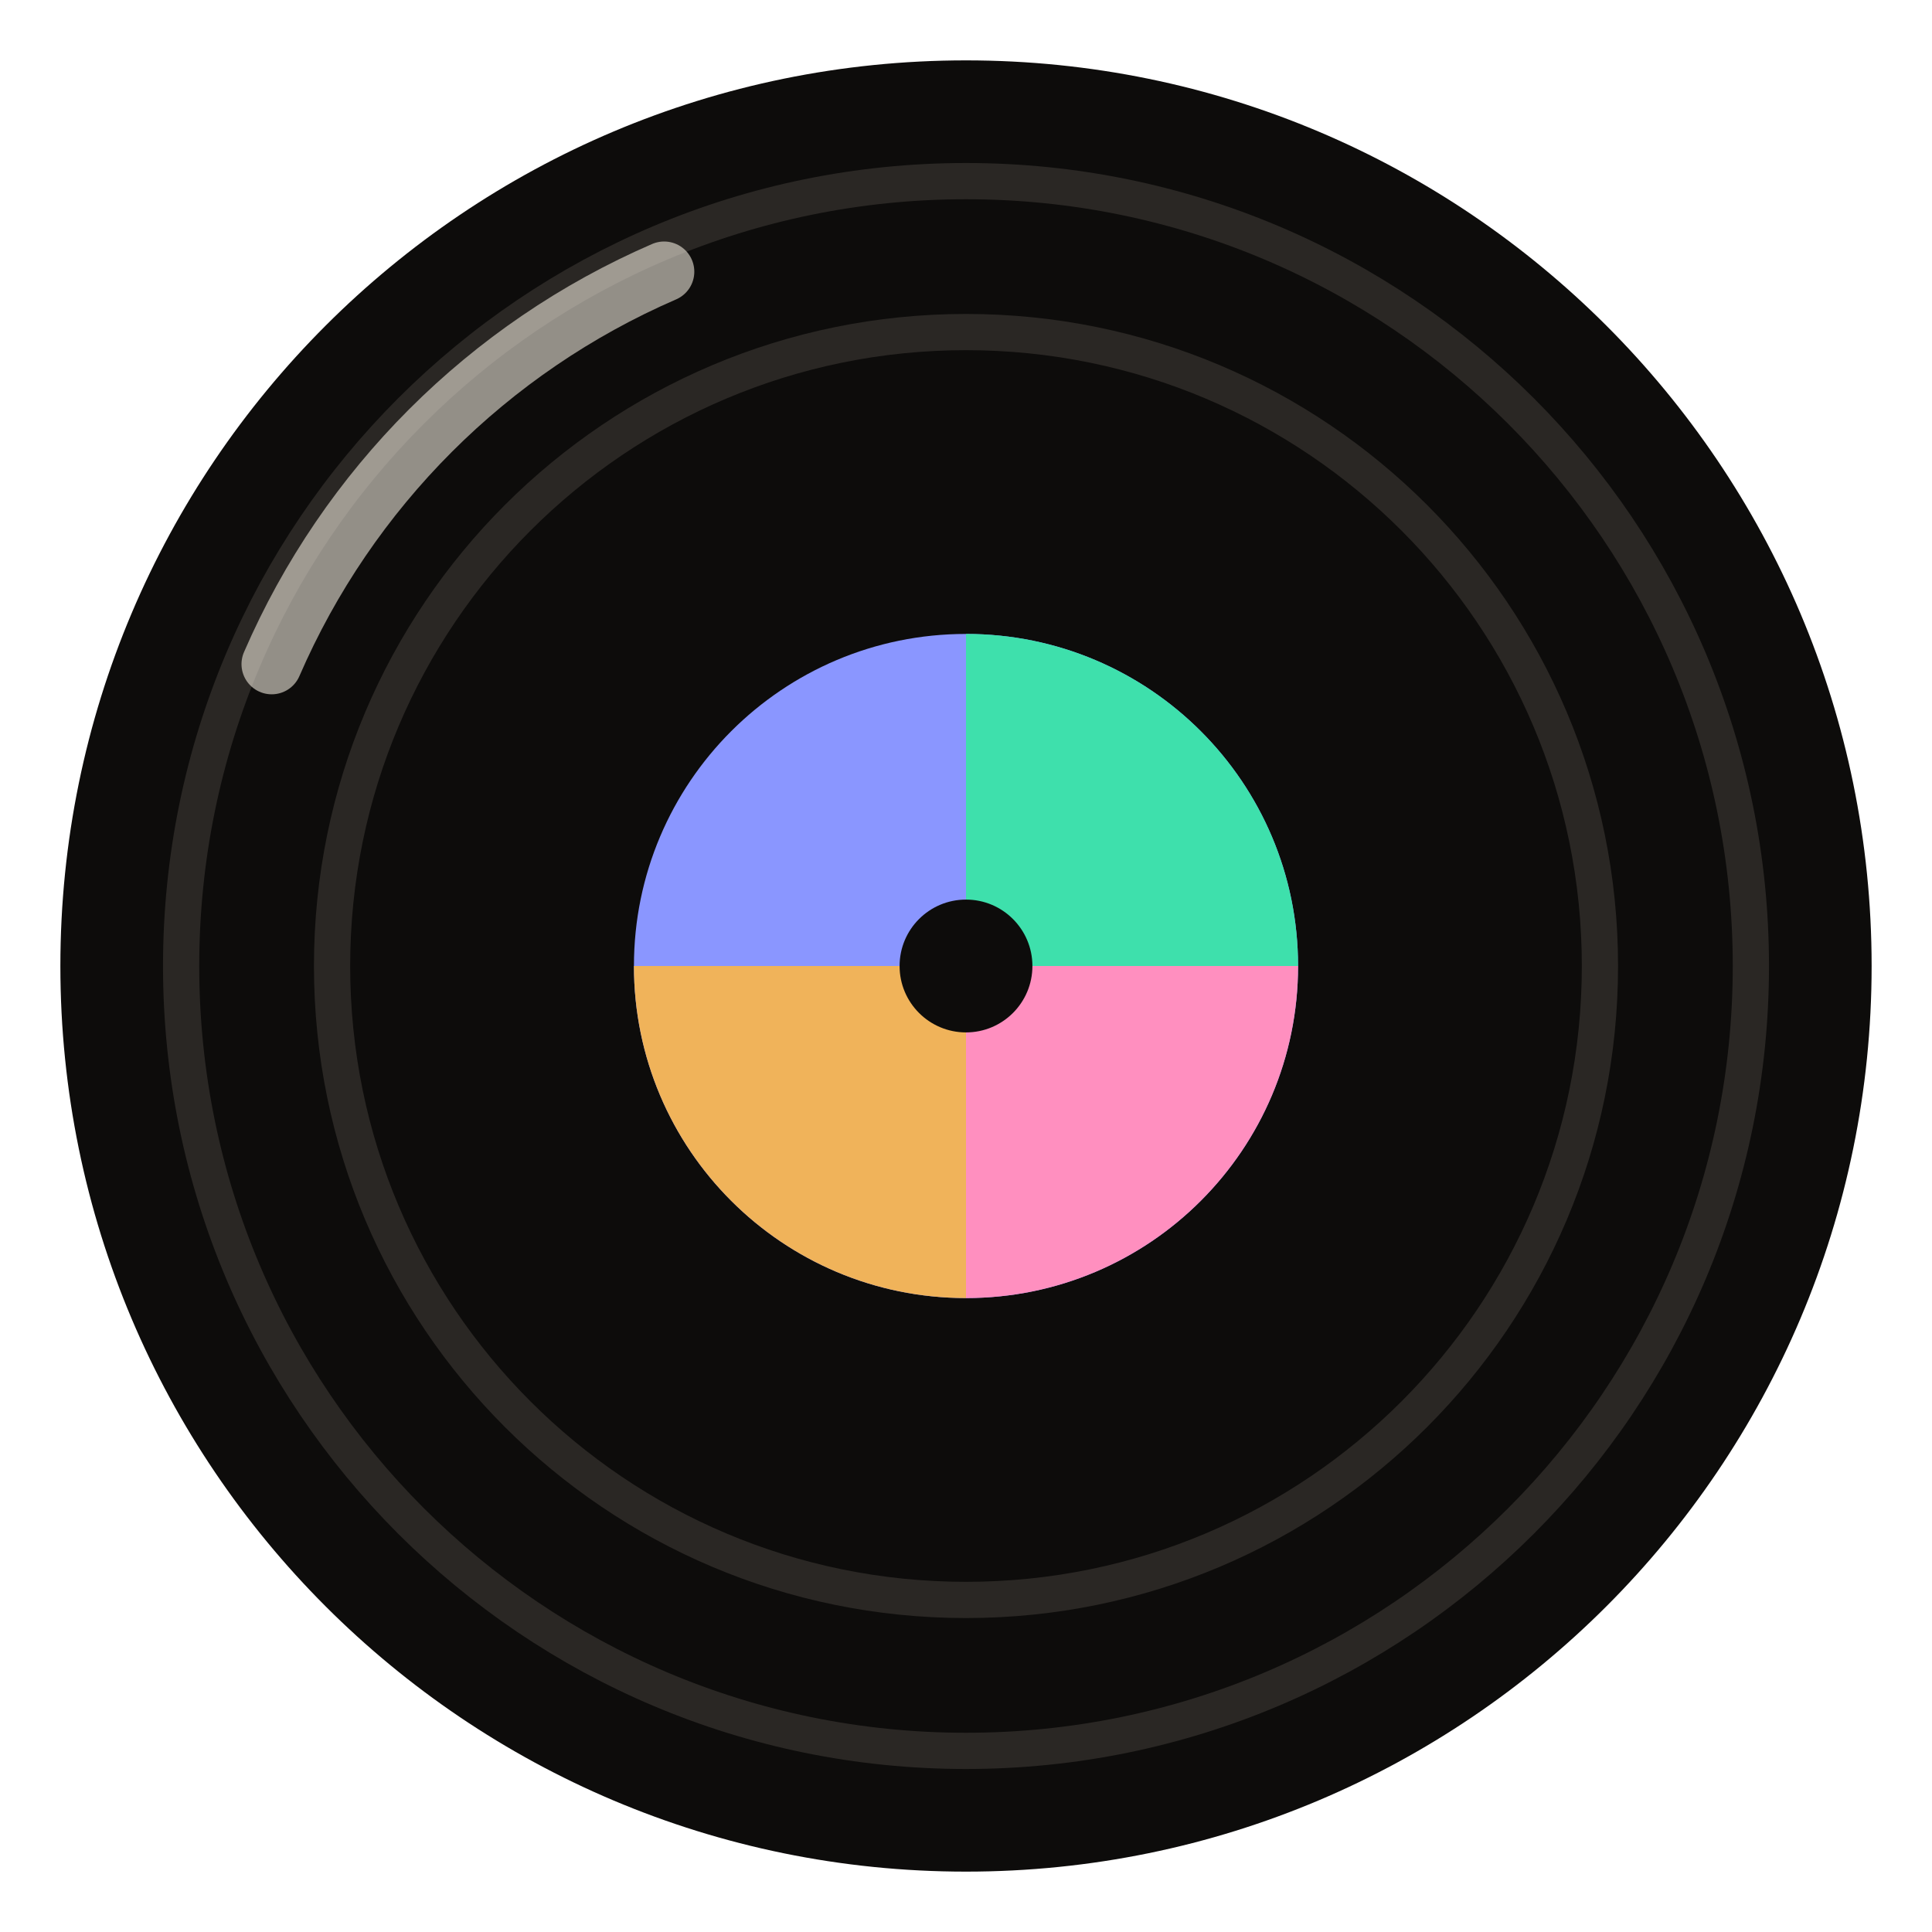
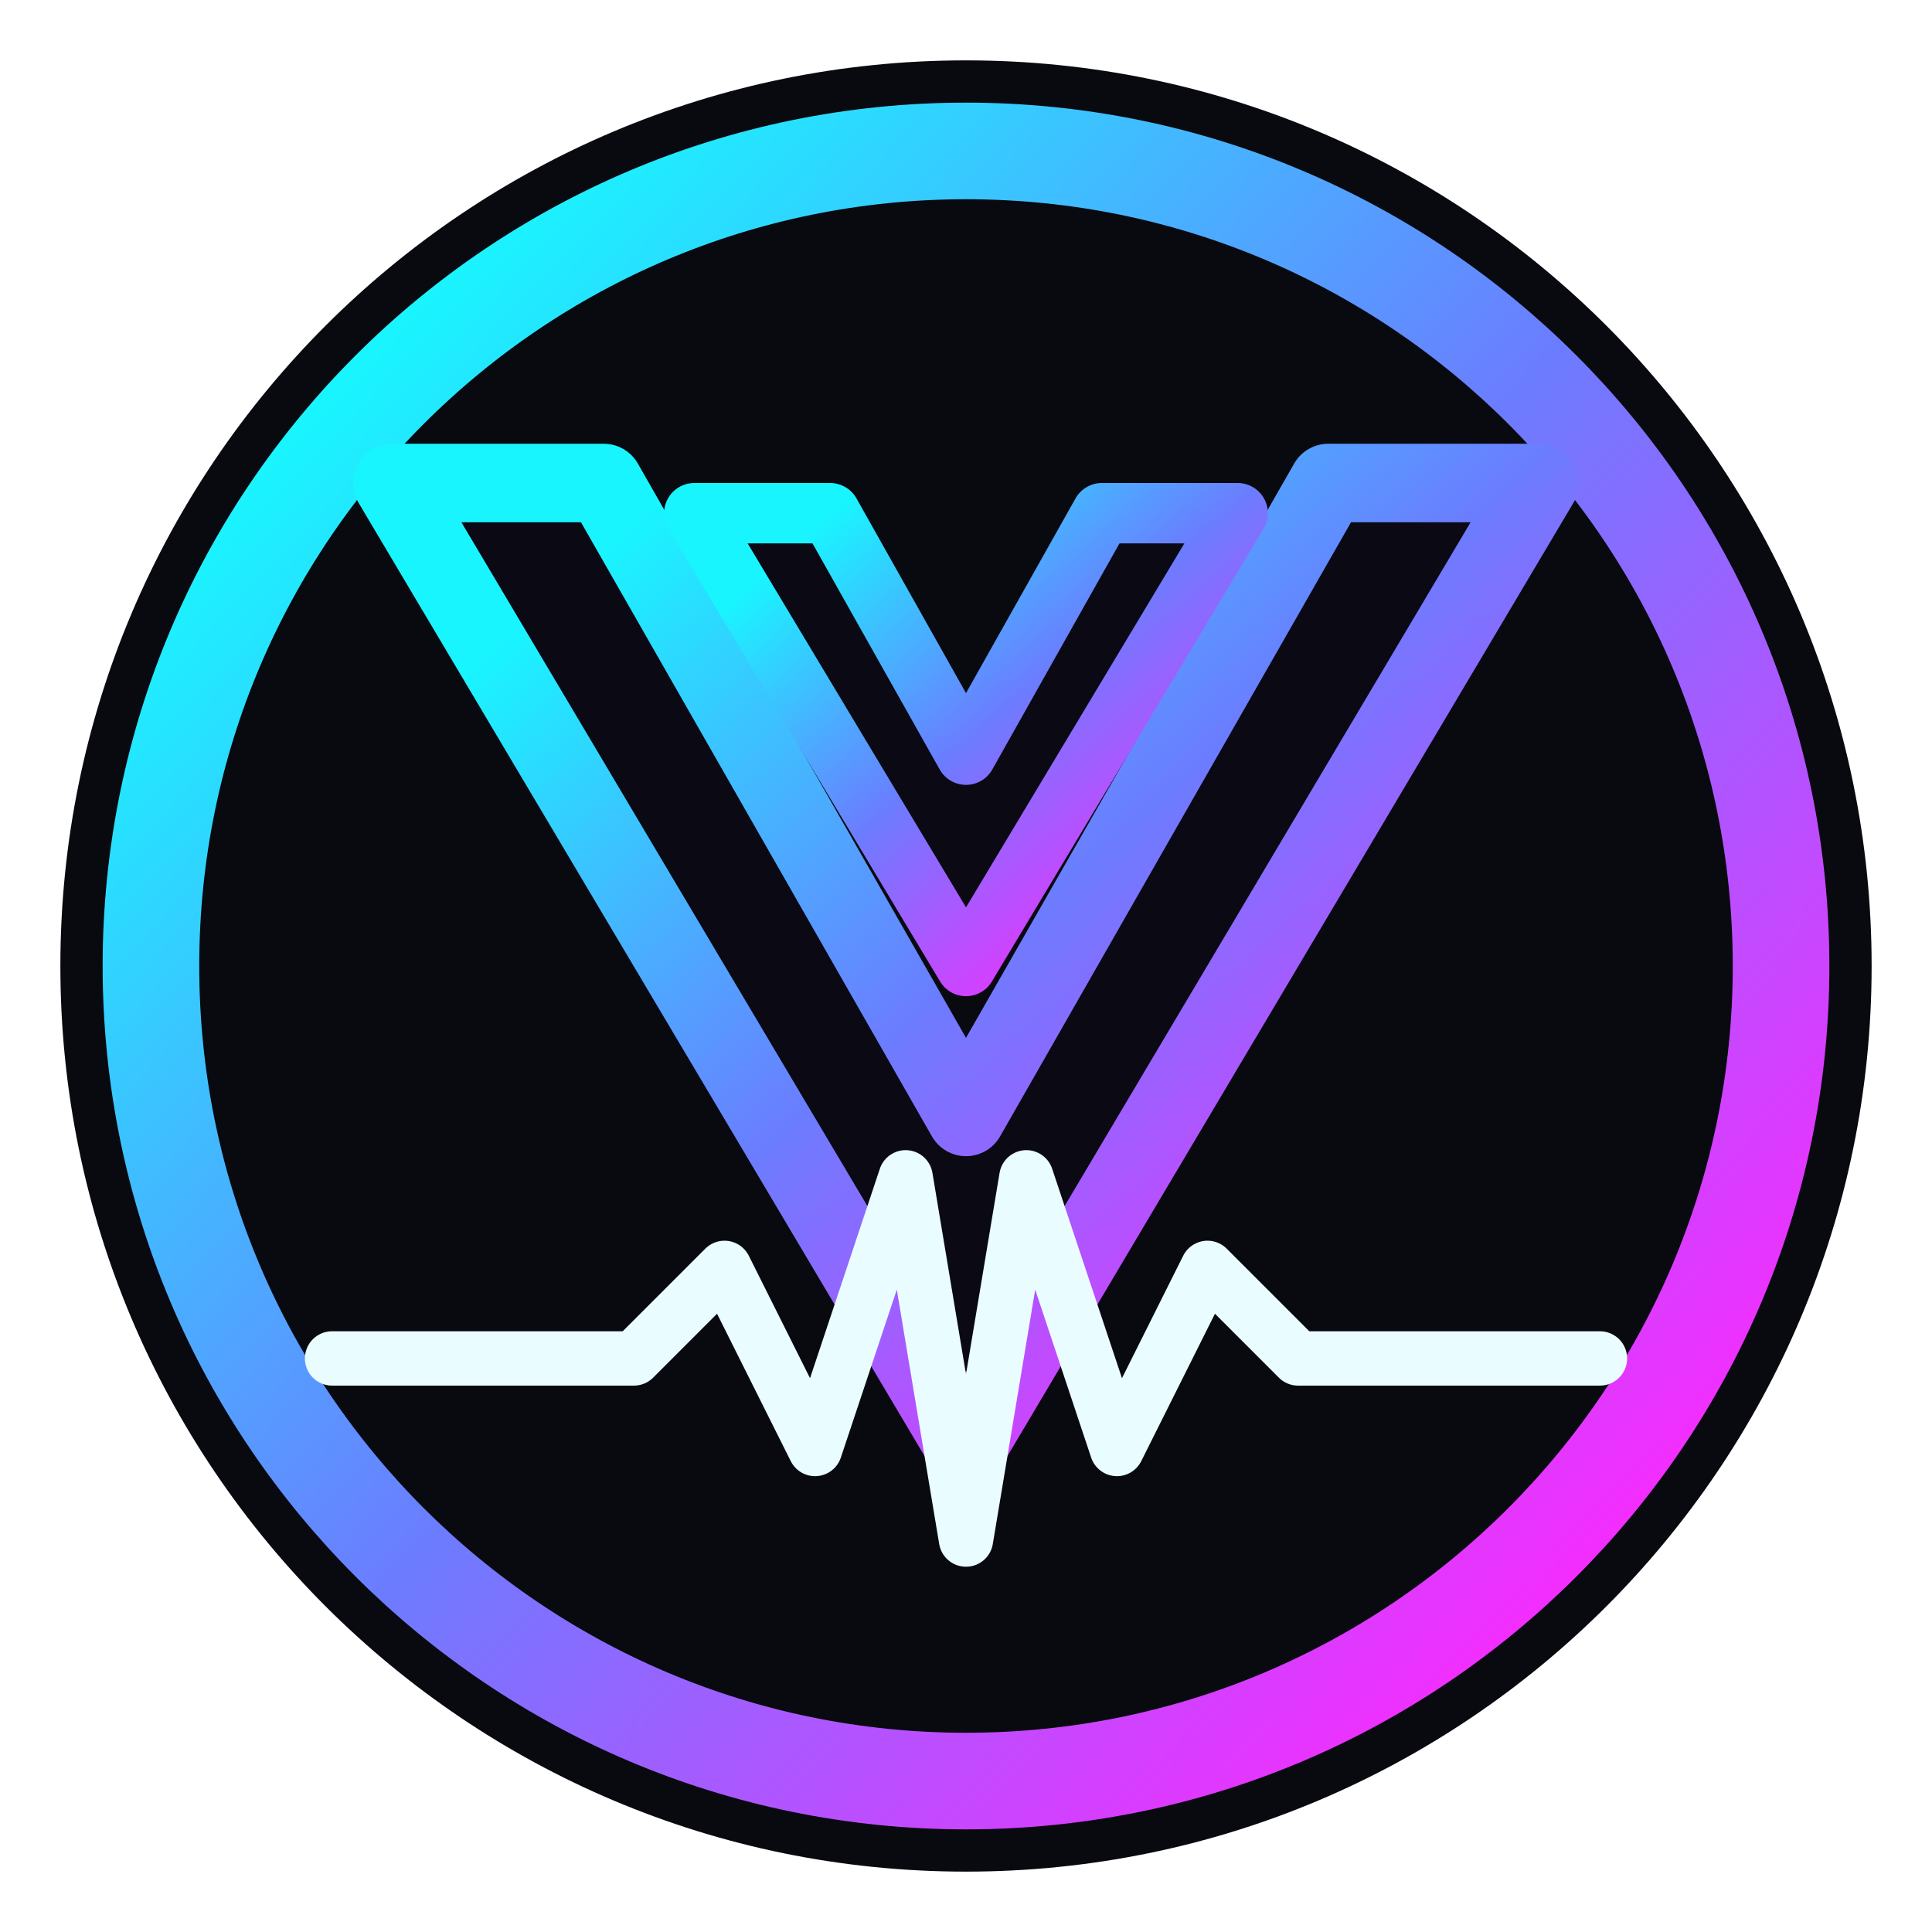
<svg xmlns="http://www.w3.org/2000/svg" viewBox="0 0 64 64">
-   <circle cx="32" cy="32" r="30" fill="#0d0c0b" />
-   <circle cx="32" cy="32" r="26" fill="none" stroke="#2a2724" stroke-width="1.2" />
-   <circle cx="32" cy="32" r="21" fill="none" stroke="#2a2724" stroke-width="1.2" />
-   <path d="M9 22 A25 25 0 0 1 22 9" fill="none" stroke="#ece6da" stroke-width="2" stroke-linecap="round" opacity=".6" />
-   <circle cx="32" cy="32" r="11" fill="#8a96ff" />
-   <path d="M32 21 A11 11 0 0 1 43 32 L32 32 Z" fill="#3ee0ac" />
-   <path d="M43 32 A11 11 0 0 1 32 43 L32 32 Z" fill="#ff8fbf" />
-   <path d="M32 43 A11 11 0 0 1 21 32 L32 32 Z" fill="#f0b35a" />
-   <circle cx="32" cy="32" r="2.2" fill="#0d0c0b" />
+   <defs>
+     <linearGradient id="n" x1="12%" y1="14%" x2="88%" y2="86%">
+       <stop offset="0%" stop-color="#19f5ff" />
+       <stop offset="50%" stop-color="#6b7dff" />
+       <stop offset="100%" stop-color="#f22eff" />
+     </linearGradient>
+   </defs>
+   <circle cx="32" cy="32" r="30" fill="#090910" />
+   <circle cx="32" cy="32" r="27" fill="none" stroke="url(#n)" stroke-width="3.2" />
+   <polygon points="13,16 20,16 32,37 44,16 51,16 32,48" fill="#0a0914" stroke="url(#n)" stroke-width="2.6" stroke-linejoin="round" />
+   <polygon points="23,17 27.5,17 32,25 36.5,17 41,17 32,32" fill="#0a0914" stroke="url(#n)" stroke-width="2" stroke-linejoin="round" />
+   <path d="M11,45 L21,45 L24,42 L27,48 L30,39 L32,51 L34,39 L37,48 L40,42 L43,45 L53,45" fill="none" stroke="#e9fcff" stroke-width="1.8" stroke-linecap="round" stroke-linejoin="round" />
</svg>
